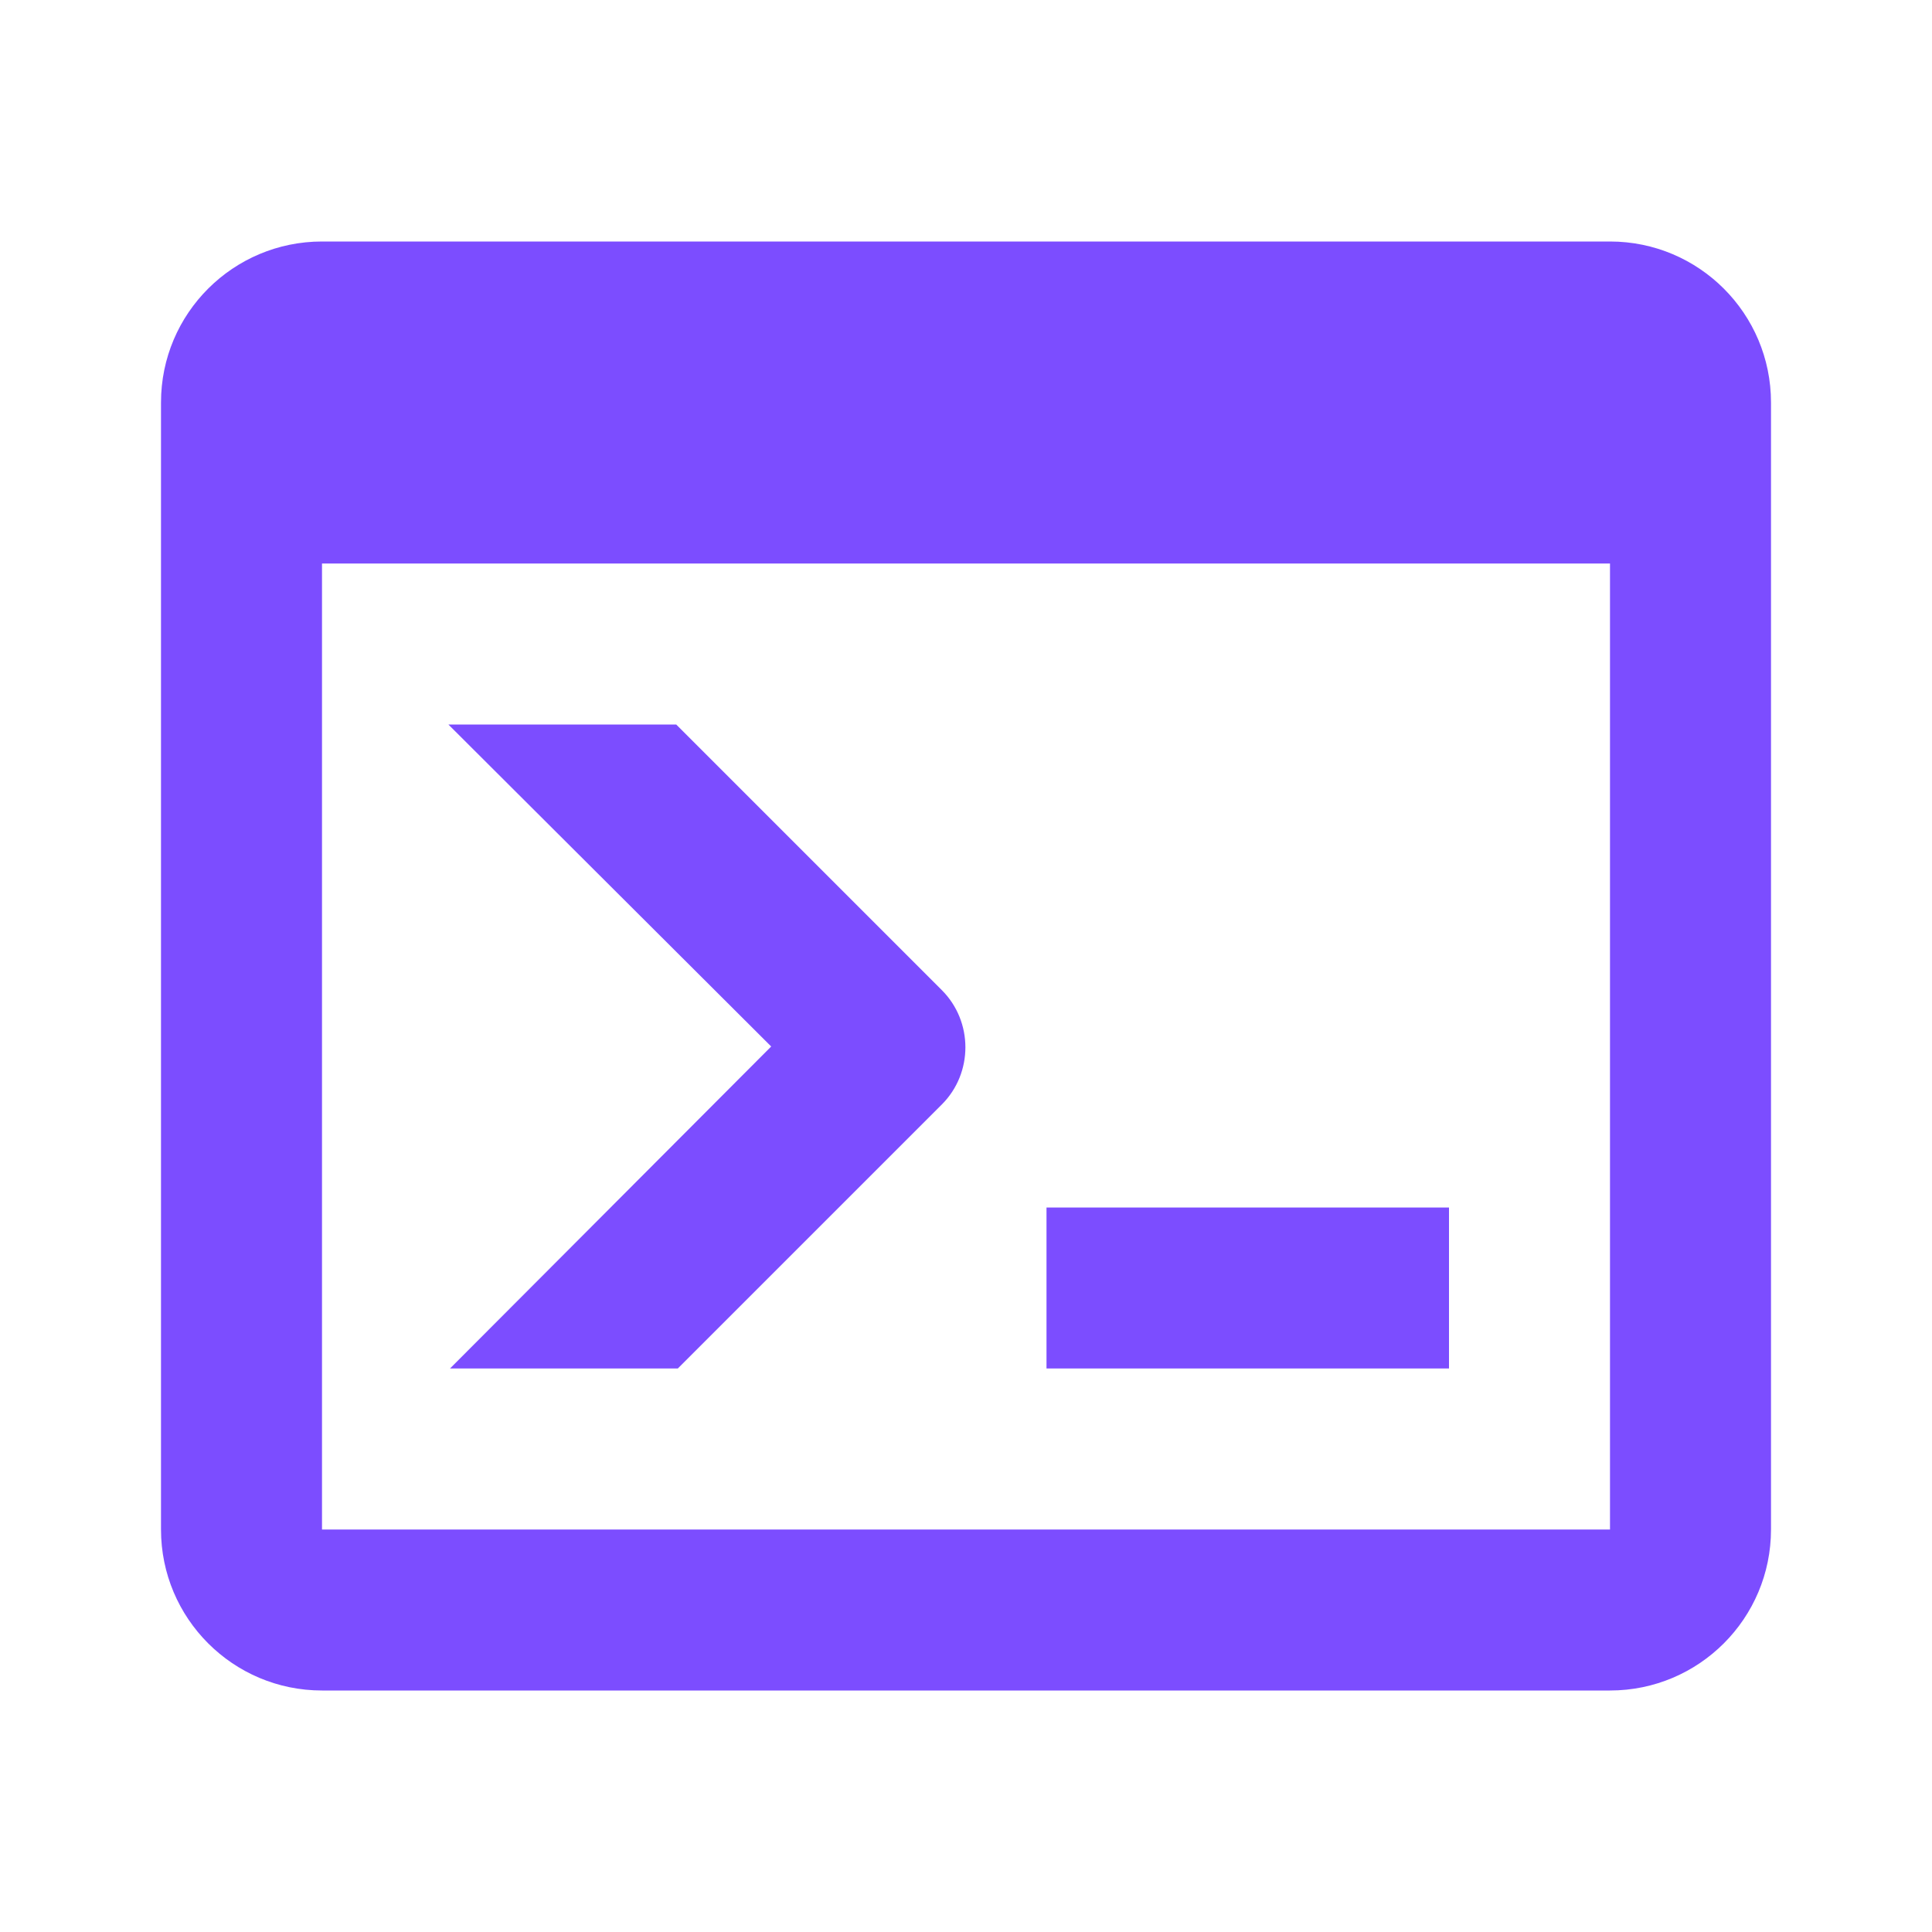
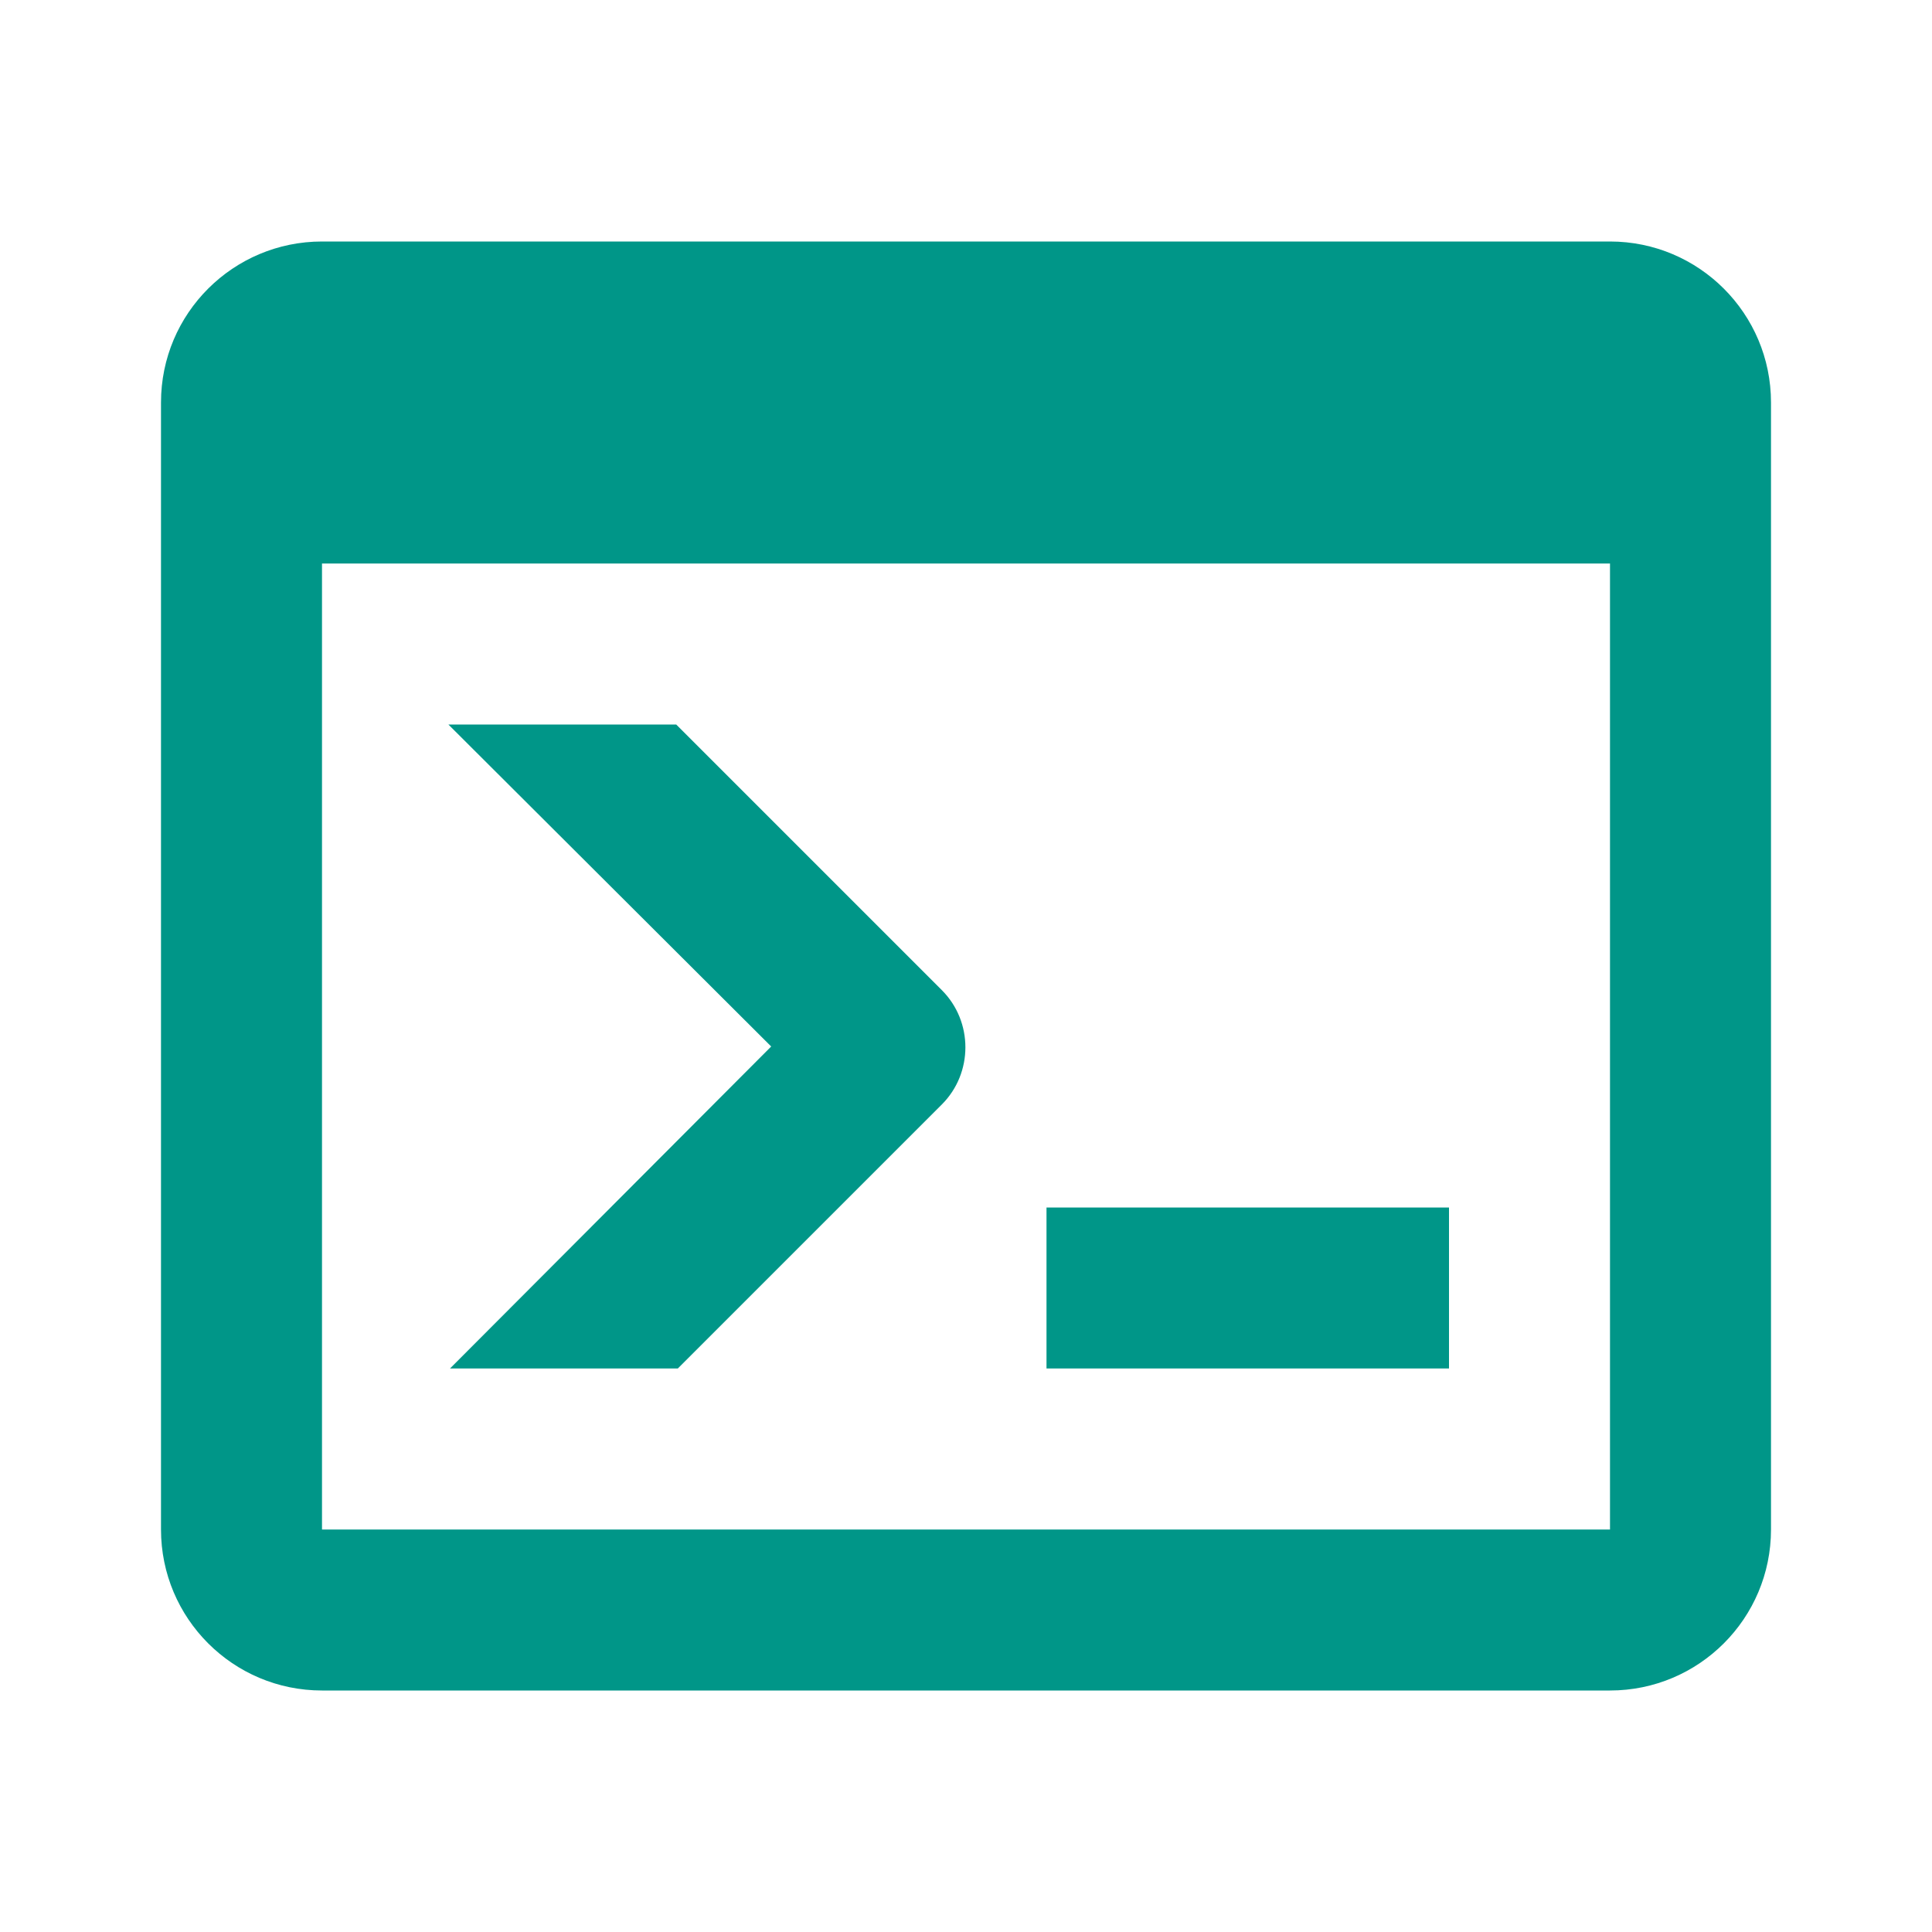
- <svg xmlns="http://www.w3.org/2000/svg" version="1.1" width="16px" height="16px" viewBox="0 0 24 24" fill="#7C4DFF">
+ <svg xmlns="http://www.w3.org/2000/svg" version="1.1" width="16px" height="16px" viewBox="0 0 24 24" fill="#009688">
  <path d="M20,19V7H4V19H20M20,3A2,2 0 0,1 22,5V19A2,2 0 0,1 20,21H4A2,2 0 0,1 2,19V5C2,3.89 2.9,3 4,3H20M13,17V15H18V17H13M9.58,13L5.57,9H8.4L11.7,12.3C12.09,12.69 12.09,13.33 11.7,13.72L8.42,17H5.59L9.58,13Z" />
</svg>
